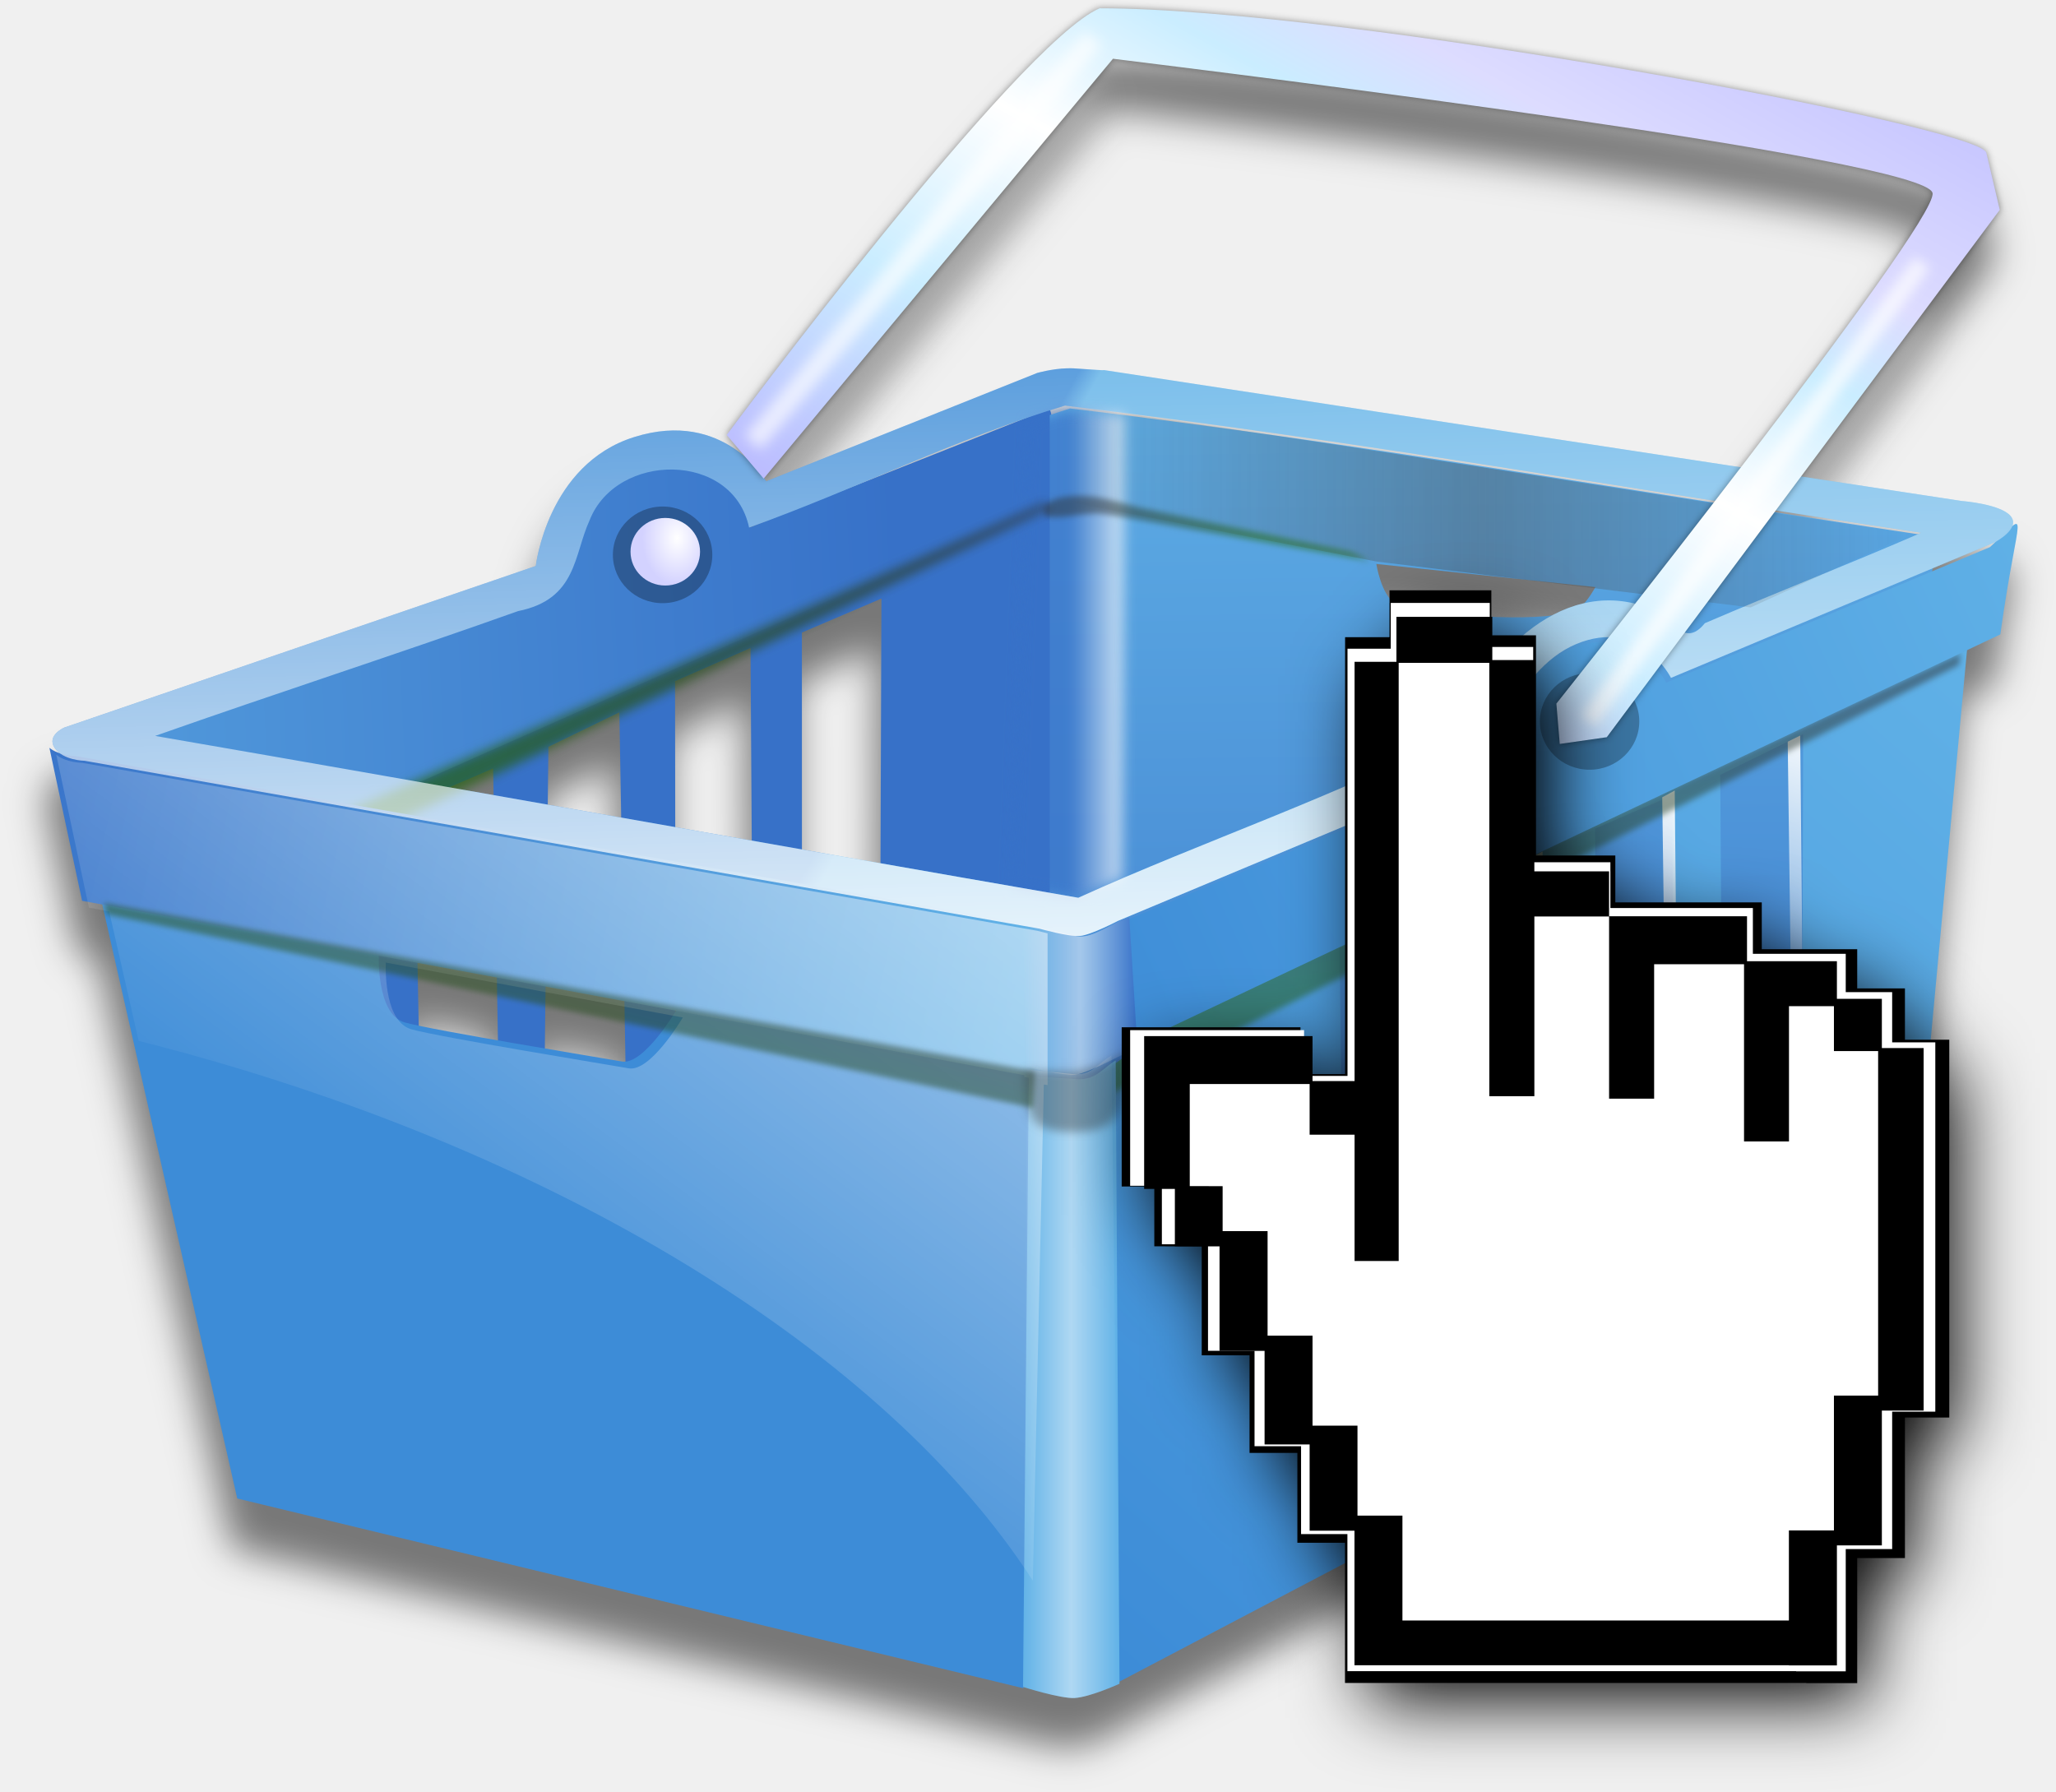
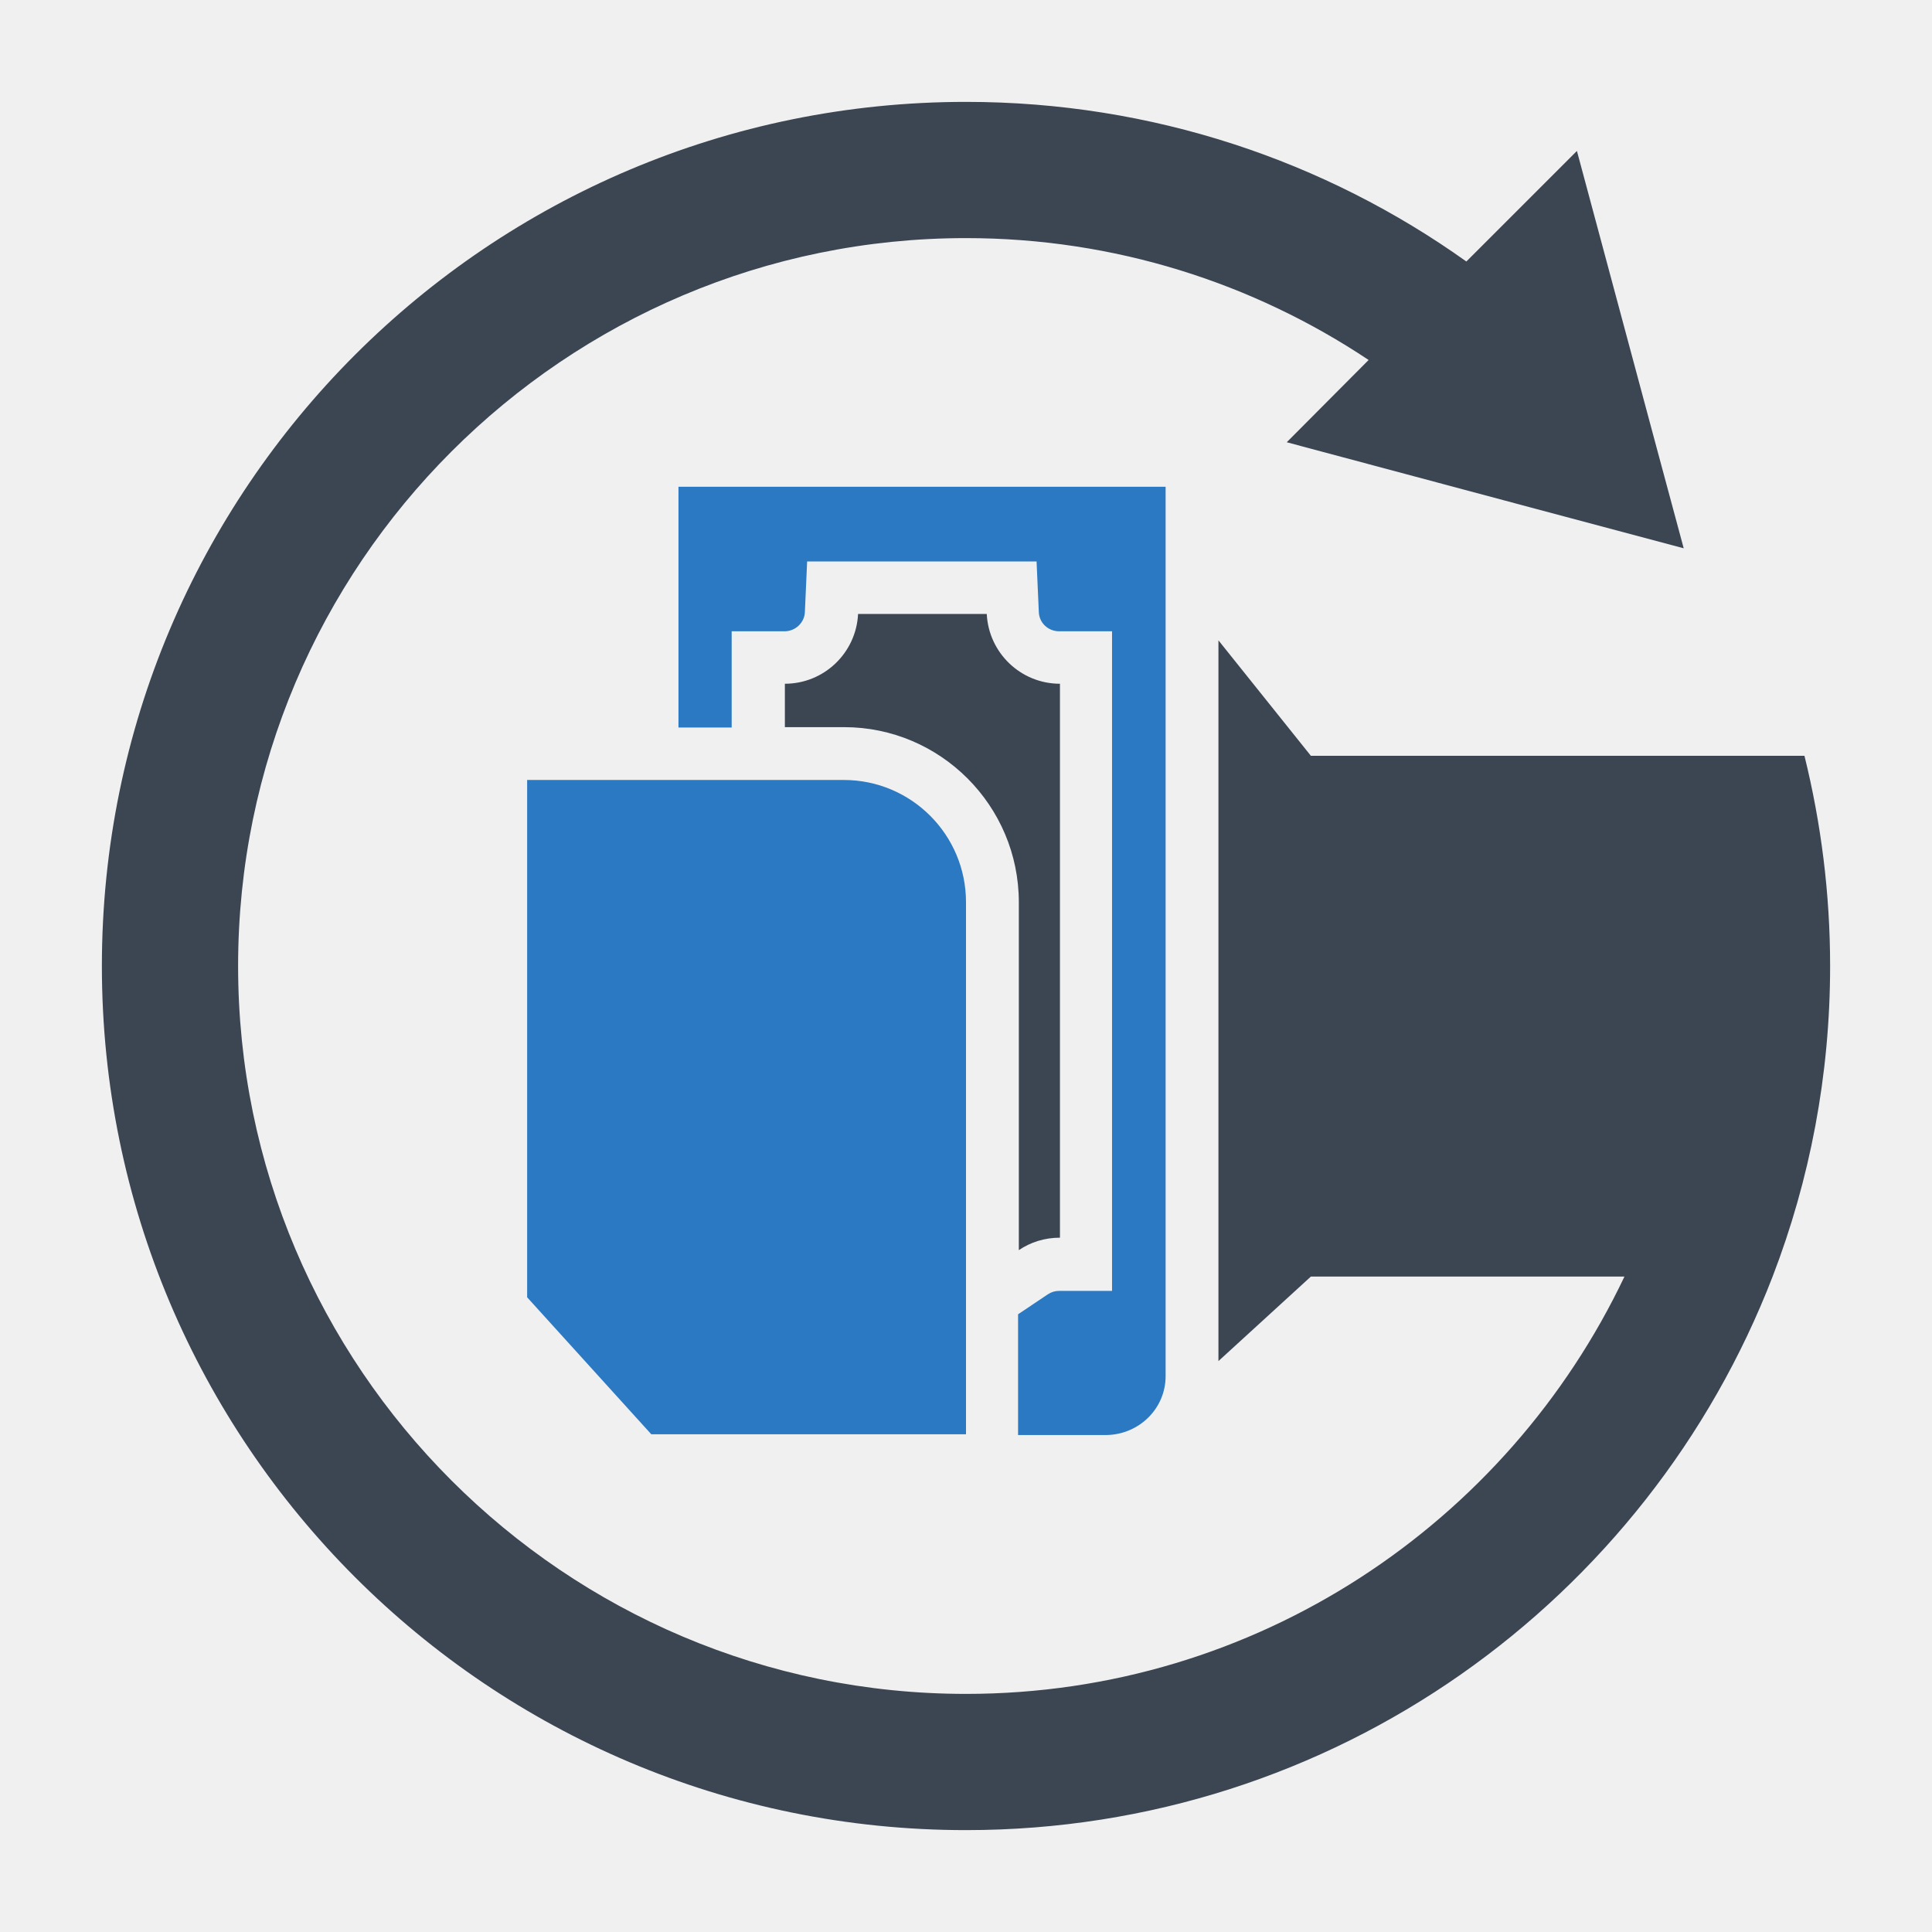
- <svg xmlns="http://www.w3.org/2000/svg" xmlns:xlink="http://www.w3.org/1999/xlink" id="svg7347" viewBox="0 0 805.22 701.74" version="1.1">
-   <defs id="defs7349">
-     <filter id="filter5076" height="1.169" width="1.224" y="-.084" x="-.112" color-interpolation-filters="sRGB">
-       <feGaussianBlur id="feGaussianBlur5078" stdDeviation="12.537" />
-     </filter>
-     <filter id="filter3485" color-interpolation-filters="sRGB">
-       <feGaussianBlur id="feGaussianBlur3487" stdDeviation="0.427" />
-     </filter>
-     <filter id="filter3560" color-interpolation-filters="sRGB">
-       <feGaussianBlur id="feGaussianBlur3562" stdDeviation="0.351" />
-     </filter>
-     <filter id="filter3699" height="1.059" width="1.256" color-interpolation-filters="sRGB" y="-.03" x="-.128">
-       <feGaussianBlur id="feGaussianBlur3701" stdDeviation="0.65" />
-     </filter>
-     <filter id="filter3616" color-interpolation-filters="sRGB">
-       <feGaussianBlur id="feGaussianBlur3618" stdDeviation="0.572" />
-     </filter>
-     <filter id="filter3671" height="1.267" width="1.262" color-interpolation-filters="sRGB" y="-.133" x="-.131">
-       <feGaussianBlur id="feGaussianBlur3673" stdDeviation="0.616" />
-     </filter>
-     <filter id="filter3586" color-interpolation-filters="sRGB">
-       <feGaussianBlur id="feGaussianBlur3588" stdDeviation="0.307" />
-     </filter>
-     <filter id="filter3749" height="1.216" width="1.043" color-interpolation-filters="sRGB" y="-.108" x="-.022">
-       <feGaussianBlur id="feGaussianBlur3751" stdDeviation="0.318" />
-     </filter>
-     <filter id="filter3934" color-interpolation-filters="sRGB">
-       <feGaussianBlur id="feGaussianBlur3936" stdDeviation="0.082" />
-     </filter>
-     <filter id="filter3904" color-interpolation-filters="sRGB">
-       <feGaussianBlur id="feGaussianBlur3906" stdDeviation="0.146" />
-     </filter>
-     <linearGradient id="linearGradient3295" y2="110.32" gradientUnits="userSpaceOnUse" x2="233.2" y1="103.64" x1="371.56">
-       <stop id="stop4378" stop-color="#3771c8" offset="0" />
-       <stop id="stop4380" stop-color="#61b2e7" offset="1" />
-     </linearGradient>
-     <linearGradient id="linearGradient3299" y2="193.79" gradientUnits="userSpaceOnUse" x2="415.77" y1="68.351" x1="414.12">
-       <stop id="stop4346" stop-color="#61b2e7" offset="0" />
-       <stop id="stop4348" stop-color="#3771c8" offset="1" />
-     </linearGradient>
-     <linearGradient id="linearGradient3301" y2="84.988" gradientUnits="userSpaceOnUse" x2="385.74" y1="86.024" x1="387.63">
-       <stop id="stop4372" stop-color="#61b2e7" offset="0" />
-       <stop id="stop4374" stop-color="#3d8cd7" offset="1" />
-     </linearGradient>
-     <radialGradient id="radialGradient3303" cx="425.05" xlink:href="#linearGradient3514" gradientUnits="userSpaceOnUse" cy="164.79" r="4.487" gradientTransform="matrix(2.7147 -.037117 .12248 8.9582 -706.71 -1308.2)" />
-     <linearGradient id="linearGradient3514">
-       <stop id="stop3516" stop-color="#fff" stop-opacity=".005" offset="0" />
-       <stop id="stop3518" stop-color="#fff" offset="1" />
-     </linearGradient>
-     <linearGradient id="linearGradient3305" y2="217.15" gradientUnits="userSpaceOnUse" x2="396.05" y1="106.75" x1="494.38">
-       <stop id="stop4334" stop-color="#61b2e7" offset="0" />
-       <stop id="stop4336" stop-color="#3d8cd7" offset="1" />
-     </linearGradient>
-     <radialGradient id="radialGradient3309" cx="425.05" xlink:href="#linearGradient3514" gradientUnits="userSpaceOnUse" cy="164.79" r="4.487" gradientTransform="matrix(2.7147 -.037117 .12248 8.9582 -720.27 -1301.6)" />
-     <radialGradient id="radialGradient3311" cx="425.05" xlink:href="#linearGradient3514" gradientUnits="userSpaceOnUse" cy="164.79" r="4.487" gradientTransform="matrix(2.7147 -.037117 .12248 8.9582 -734.56 -1295)" />
-     <radialGradient id="radialGradient3313" cx="425.05" xlink:href="#linearGradient3514" gradientUnits="userSpaceOnUse" cy="164.79" r="4.487" gradientTransform="matrix(2.7147 -.037117 .12248 8.9582 -747.39 -1289.1)" />
-     <linearGradient id="linearGradient3315" x1="439.71" xlink:href="#linearGradient3546" gradientUnits="userSpaceOnUse" x2="435.69" y1="144.97" y2="118.22" />
-     <linearGradient id="linearGradient3546">
-       <stop id="stop3548" stop-color="#216908" offset="0" />
-       <stop id="stop3550" stop-color="#2e3436" offset="1" />
-     </linearGradient>
-     <linearGradient id="linearGradient3317" y2="145.7" gradientUnits="userSpaceOnUse" x2="388.79" y1="95.135" x1="499.45">
-       <stop id="stop4366" stop-color="#61b2e7" offset="0" />
-       <stop id="stop4368" stop-color="#3d8cd7" offset="1" />
-     </linearGradient>
-     <linearGradient id="linearGradient3319" y2="106.49" gradientUnits="userSpaceOnUse" x2="395.66" y1="106.49" x1="377.8">
-       <stop id="stop4384" stop-color="#3771c8" offset="0" />
-       <stop id="stop4386" stop-color="#3771c8" offset=".679" />
-       <stop id="stop4388" stop-color="#fdffff" offset="1" />
-     </linearGradient>
-     <linearGradient id="linearGradient3321" x1="311.02" xlink:href="#linearGradient3546" gradientUnits="userSpaceOnUse" x2="387.84" gradientTransform="translate(-.38866 -.12955)" y1="109.02" y2="109.02" />
-     <linearGradient id="linearGradient3323" y2="123.34" gradientUnits="userSpaceOnUse" x2="270.51" y1="148.21" x1="383.48">
-       <stop id="stop4354" stop-color="#61b2e7" offset="0" />
-       <stop id="stop4356" stop-color="#3771c8" offset="1" />
-     </linearGradient>
-     <linearGradient id="linearGradient3325" y2="143.94" gradientUnits="userSpaceOnUse" x2="397.04" y1="143.94" x1="384.69">
-       <stop id="stop4360" stop-color="#61b2e7" offset="0" />
-       <stop id="stop4362" stop-color="#3771c8" offset="1" />
-     </linearGradient>
-     <linearGradient id="linearGradient3329" x1="392.09" xlink:href="#linearGradient3436" gradientUnits="userSpaceOnUse" x2="389.89" gradientTransform="translate(.0000041109)" y1="151.93" y2="60.323" />
-     <linearGradient id="linearGradient3436">
-       <stop id="stop3438" stop-color="#fff" offset="0" />
-       <stop id="stop3440" stop-color="#fff" stop-opacity="0" offset="1" />
-     </linearGradient>
-     <linearGradient id="linearGradient3331" x1="384.68" xlink:href="#linearGradient3474" gradientUnits="userSpaceOnUse" x2="395.12" y1="184.91" y2="184.91" />
-     <linearGradient id="linearGradient3474">
-       <stop id="stop3476" stop-color="#fff" stop-opacity="0" offset="0" />
-       <stop id="stop3482" stop-color="#fff" stop-opacity=".495" offset=".5" />
-       <stop id="stop3478" stop-color="#fff" stop-opacity="0" offset="1" />
-     </linearGradient>
-     <linearGradient id="linearGradient3333" x1="384.69" xlink:href="#linearGradient3474" gradientUnits="userSpaceOnUse" x2="397.04" y1="143.94" y2="143.94" />
-     <linearGradient id="linearGradient3335" x1="414.81" xlink:href="#linearGradient3436" gradientUnits="userSpaceOnUse" x2="323.2" y1="58.125" y2="181.98" />
-     <linearGradient id="linearGradient3337" x1="330.11" xlink:href="#linearGradient3546" gradientUnits="userSpaceOnUse" x2="334.25" y1="152.36" y2="135.9" />
-     <linearGradient id="linearGradient3339" y2="90.294" gradientUnits="userSpaceOnUse" x2="480.65" y1="90.294" x1="388.15">
-       <stop id="stop3715" stop-color="#4d4d4d" stop-opacity="0" offset="0" />
-       <stop id="stop3721" stop-color="#4d4d4d" stop-opacity=".582" offset=".5" />
-       <stop id="stop3717" stop-color="#4d4d4d" stop-opacity="0" offset="1" />
-     </linearGradient>
-     <linearGradient id="linearGradient3341" x1="409.42" xlink:href="#linearGradient3546" gradientUnits="userSpaceOnUse" x2="394.71" y1="90.203" y2="94.413" />
-     <linearGradient id="linearGradient3343" y2="3.776" gradientUnits="userSpaceOnUse" x2="37.672" y1="24.227" x1="26.362">
-       <stop id="stop3862" stop-color="#bbbaff" offset="0" />
-       <stop id="stop3876" stop-color="#caedff" offset=".25" />
-       <stop id="stop3868" stop-color="#fff" offset=".45" />
-       <stop id="stop3874" stop-color="#caedff" offset=".607" />
-       <stop id="stop3870" stop-color="#dddcff" offset=".708" />
-       <stop id="stop3864" stop-color="#bbbaff" offset="1" />
-     </linearGradient>
-     <radialGradient id="radialGradient3345" gradientUnits="userSpaceOnUse" cy="-6.77" cx="66.254" gradientTransform="matrix(1 0 0 1.4059 0 2.5507)" r="1.684">
-       <stop id="stop3290" stop-color="#fff" offset="0" />
-       <stop id="stop3292" stop-color="#d3d2ff" offset="1" />
-     </radialGradient>
-   </defs>
-   <g id="layer1" transform="translate(49.126 -173.17)">
-     <g id="g3161" transform="matrix(16.757 0 0 16.757 -45.225 -1728.2)">
-       <g id="g3411" opacity=".5" filter="url(#filter3485)" transform="translate(-.12955 107.16)">
-         <g id="g3413" transform="matrix(.21615 0 0 .21615 -59.472 -.26436)">
-           <path id="path3415" fill-rule="evenodd" d="m387.42 80.002-32.219 12.767s-1.174-8.956-11.005-6.813c-7.252 1.581-8.906 12.631-10.097 13.731l-44.746 15.714 2.529 17.435 95.933-42.565c-0.142 0.118 0.492-10.664-0.395-10.268z" />
-           <path id="path3417" fill-rule="evenodd" d="m388.01 89.898-93.229 41.387 9.152 66.341 84.637-20.153-0.56-87.574zm-18.635 10.591-0.188 52.208-8.406 3.844-0.009-52.378 8.602-3.673zm-14.156 5.343 0.344 53.896-8.438 3.875-0.067-54.178 8.161-3.594zm-14.183 6.956 0.933 53.347-9.25 4.5 0.648-54.119 7.669-3.727zm-13.652 6.067 0.96 53.905-8.438 3.875-1.023-54.119 8.5-3.66z" />
-           <path id="path3419" fill-rule="evenodd" d="m389.76 79.937c-0.738 0.222-1.455 0.482-2.188 0.719v75.031l5.875 58.625 85-42.5 4.281-72.5h0.031l0.781-5.938-1.5 0.25c-30.745-4.61-61.436-9.996-92.281-13.688zm33.125 16.812 23.688 2.5c0-0-0.68 1.29-1.656 2.25-1.519 1.36-11.927 1.513-19.969-0.438-1.559-0.999-2.062-4.312-2.062-4.312z" />
-           <path id="path3421" fill-rule="evenodd" d="m389.44 75.594c-1.611 0.042-3.219 0.5-3.219 0.5l-29.312 11.719c0-0-4.482-7.867-14.281-4.781-9.37 2.947-10.63 13.937-10.63 13.937l-50.969 17.469c-0 0-1.947 0.834-1.062 2.188 0.903 1.382 3.25 1.406 3.25 1.406l103.28 18.16c-0 0 3.135 0.891 4.344 0.781 1.209-0.11 4.094-1.625 4.094-1.625l40.031-16.75c-0 0 2.682-10.327 9.531-13.188 6.973-2.912 10.25 3.656 10.25 3.656l35-14.656c0 0 2.869-1.475 1.719-2.844-1.098-1.308-5.281-1.625-5.281-1.625l-92.75-14.156c-0.014 0.062-1.736-0.098-3.312-0.188-0.225-0.013-0.457-0.006-0.688 0zm-0.219 4.031c30.95 3.704 61.743 9.13 92.594 13.75-7.753 3.365-15.638 6.444-23.406 9.781-2.161 2.688-3.48-0.332-5.438-1.375-9.438-4.237-18.481 4.671-21.094 13.156-12.831 6.788-27.65 11.752-41.219 17.906-33.284-5.76-66.527-11.753-99.812-17.5 13.031-4.595 26.218-8.86 39.25-13.5 6.367-1.271 6.007-6.094 7.719-9.812 2.902-7.406 15.492-7.498 17.25 0.781 11.496-4.122 22.454-9.672 34.156-13.188z" />
-           <path id="path3423" fill-rule="evenodd" d="m467.36 115.38 0.726 54.685-7.682 3.809-0.108 0.646 8.412-3.768 0.562-0.219-0.031-0.562-0.527-55.323-1.352 0.733z" />
-           <path id="path3425" fill-rule="evenodd" d="m486.76 106.02-92.312 43.219-0.375 68.906 86.469-45.438 6.219-66.688zm-17.719 9.125-0.188 54.406-8.406 3.844-0.375-53.844 8.969-4.406zm-14.156 6.625 0.344 54.812-8.438 3.875-0.25-55.094 8.344-3.594zm-14 6.406 0.75 54.812-9.25 4.5 0.281-55.219 8.219-4.094zm-13.469 6.25 0.594 55.188-8.438 3.875-0.656-55.219 8.5-3.844z" />
-           <path id="path3427" fill-rule="evenodd" d="m299.72 197.8 85.013 20.52 1.466-66.691-38.972-6.681s-3.535 6.015-5.907 5.6c-2.354-0.412-20.469-3.372-23.493-4.223-3.179-0.895-2.802-7.714-2.802-7.714l-29.963-5.304 14.657 64.493z" />
-           <path id="path3429" fill-rule="evenodd" d="m453.8 121.98 0.726 54.685-7.682 3.809-0.108 0.646 8.412-3.768 0.562-0.219-0.031-0.562-0.527-55.323-1.352 0.733z" />
-           <path id="path3431" fill-rule="evenodd" d="m439.51 128.57 0.726 54.685-7.682 3.809-0.108 0.646 8.412-3.768 0.562-0.219-0.031-0.562-0.527-55.323-1.352 0.733z" />
-           <path id="path3433" fill-rule="evenodd" d="m426.68 134.44 0.726 54.685-7.682 3.809-0.108 0.646 8.412-3.768 0.562-0.219-0.031-0.562-0.527-55.323-1.352 0.733z" />
-           <path id="path3435" opacity=".5" filter="url(#filter3560)" fill-rule="evenodd" d="m486.06 106.41-92.707 43.075 0.553 4.712 91.974-46.525 0.18-1.262z" />
-           <path id="path3437" fill-rule="evenodd" d="m489.23 94.932-35 14.656s-3.277-6.568-10.25-3.656c-6.849 2.86-9.531 13.188-9.531 13.188l-40.031 16.75s-0.06 0.03-0.062 0.031v13.906l96-45.438c1.93-13.874 3.434-13.613-1.125-9.438z" />
-           <path id="path3439" opacity=".7" filter="url(#filter3699)" fill-rule="evenodd" d="m385.3 81.36-1.814 50.267 6.996 1.296 4.923-2.073 0.259-50.267-6.219-0.518-4.146 1.296z" />
-           <path id="path3441" opacity=".7" filter="url(#filter3616)" fill-rule="evenodd" d="m387.14 90.101-76.434 33.795-0.077 3.786 76.822-36.904-0.312-0.677z" />
-           <path id="path3443" fill-rule="evenodd" d="m279.41 116.64 3.531 16.531 103.66 19.188v-16.406c-0.493-0.124-1.125-0.281-1.125-0.281l-103.28-18.16s-1.718-0.016-2.781-0.875z" />
-           <path id="path3445" fill-rule="evenodd" d="m384.69 135.64 0.132 16.586s4.749 0.811 6.13 0.657 6.096-3.919 6.096-3.919l-0.875-13.98c-1.332 0.196-3.975 2.418-5.759 1.999l-5.723-1.343z" />
-           <path id="path3447" fill-rule="evenodd" d="m385.31 152.14-0.628 66.035s4.064 1.285 5.591 1.195c1.659-0.098 4.842-1.535 4.842-1.535l-0.411-67.398c-1.35 0.783-2.126 2.143-4.209 2.017l-5.184-0.314z" />
-           <path id="path3449" fill-rule="evenodd" d="m389.44 75.594c-1.611 0.042-3.219 0.5-3.219 0.5l-29.312 11.719c0-0-4.482-7.867-14.281-4.781-9.37 2.947-10.63 13.937-10.63 13.937l-50.969 17.469c-0 0-1.947 0.834-1.062 2.188 0.903 1.382 3.25 1.406 3.25 1.406l103.28 18.16c-0 0 3.135 0.891 4.344 0.781 1.209-0.11 4.094-1.625 4.094-1.625l40.031-16.75c-0 0 2.682-10.327 9.531-13.188 6.973-2.912 10.25 3.656 10.25 3.656l35-14.656c0 0 2.869-1.475 1.719-2.844-1.098-1.308-5.281-1.625-5.281-1.625l-92.75-14.156c-0.014 0.062-1.736-0.098-3.312-0.188-0.225-0.013-0.457-0.006-0.688 0zm-0.219 4.031c30.95 3.704 61.743 9.13 92.594 13.75-7.753 3.365-15.638 6.444-23.406 9.781-2.161 2.688-3.48-0.332-5.438-1.375-9.438-4.237-18.481 4.671-21.094 13.156-12.831 6.788-27.65 11.752-41.219 17.906-33.284-5.76-66.527-11.753-99.812-17.5 13.031-4.595 26.218-8.86 39.25-13.5 6.367-1.271 6.007-6.094 7.719-9.812 2.902-7.406 15.492-7.498 17.25 0.781 11.496-4.122 22.454-9.672 34.156-13.188z" />
-           <path id="path3451" fill-rule="evenodd" d="m385.13 151.41-0.445 66.768s4.064 1.285 5.591 1.195c1.659-0.098 4.842-1.535 4.842-1.535l-0.87-67.948c-1.35 0.783-2.133 2.228-4.209 2.017l-4.909-0.497z" />
-           <path id="path3453" fill-rule="evenodd" d="m384.69 135.64 0.316 15.487s4.016 0.994 5.397 0.84c1.381-0.154 6.645-3.003 6.645-3.003l-0.875-13.98c-1.332 0.196-3.975 2.418-5.759 1.999l-5.723-1.343z" />
-           <path id="path3455" fill-rule="evenodd" d="m280.15 117.38 3.531 16.531 2.188 0.406 3.188 14c45.059 11.391 80.931 33.86 96.688 58.375l1.188-53.656 0.406 0.062v-16.406c-0.493-0.124-1.125-0.281-1.125-0.281l-103.29-18.16c0 0-1.718-0.016-2.781-0.875zm35.625 22.469 32.125 5.938c-0.176 0.296-3.533 5.904-5.844 5.5-2.354-0.412-20.476-3.367-23.5-4.219-2.805-0.79-2.812-5.96-2.781-7.219z" />
-           <path id="path3457" opacity=".4" filter="url(#filter3671)" transform="matrix(1 0 0 .80184 -.40438 29.948)" d="m385.35 151.49c0 7.68 1.22 8.394 5.655 8.394 4.435 0 5.655-3.413 5.655-11.093-0.167-0.072-1.09 1.696-5.838 2.973-3.04 0.015-5.461-0.189-5.471-0.274z" />
-           <path id="path3459" opacity=".5" filter="url(#filter3586)" fill-rule="evenodd" d="m285.3 133.42 0.309 1.2 100.12 20.935 0.241-3.952-100.67-18.183z" />
-           <path id="path3461" opacity=".7" fill-rule="evenodd" d="m387.67 89.645 35.207 6.837 40.484 4.969 17.284-7.912s-84.704-13.395-88.615-13.474c-3.652-0.073-3.887 0.259-3.887 0.259l-0.474 9.321z" />
-           <path id="path3463" opacity=".5" filter="url(#filter3749)" fill-rule="evenodd" d="m392 89.455c-0.87-0.069-1.739-0.121-3.042 0.085-1.31 0.206-2.08 1.085-2.08 1.085l0.188 0.969s1.352 0.185 2.634-0.018 2.587-0.326 3.181-0.279c1.368 0.109 3.64 0.556 3.64 0.556l25.723 4.601-2.08-1-23.05-4.829s-3.566-1.046-5.126-1.17z" />
-         </g>
-         <path id="path3465" fill-opacity=".404" filter="url(#filter3934)" fill-rule="evenodd" d="m16.752 17.633 0.864 1.02 8.164-9.813c2.806 0.349 19.015 2.338 19.155 3.14 0.126 0.726-8.792 11.932-8.792 11.932l0.079 0.942 1.099-0.157 9.185-12.325-0.314-1.335c-0.145-0.616-15.006-3.378-20.725-3.376-1.919 0.828-8.714 9.97-8.714 9.97z" />
-         <path id="path3467" opacity=".7" fill-opacity=".404" transform="matrix(.6899 0 0 .67067 -8.3968 28.542)" d="m67.368-6.283c0 0.93-0.754 1.684-1.684 1.684-0.93 0-1.684-0.754-1.684-1.684 0-0.93 0.754-1.684 1.684-1.684 0.93 0 1.684 0.754 1.684 1.684z" />
-         <g id="g3469" transform="translate(.38866 -.32389)" fill-rule="evenodd">
-           <path id="path3471" stroke-width="0" d="m16.363 17.957 0.864 1.02 8.164-9.813c2.806 0.349 19.015 2.338 19.155 3.14 0.126 0.726-8.792 11.932-8.792 11.932l0.079 0.942 1.099-0.157 9.185-12.325-0.314-1.335c-0.145-0.616-15.006-3.378-20.725-3.376-1.918 0.828-8.714 9.97-8.714 9.97z" />
-           <path id="path3473" d="m16.972 18.138 7.967-9.458" stroke-opacity=".654" filter="url(#filter3904)" stroke="#fff" stroke-width=".5" />
-           <path id="path3475" d="m36.534 24.615 8.907-12.243" stroke-opacity=".675" transform="matrix(.87605 0 0 .87605 4.4975 3.0821)" filter="url(#filter3904)" stroke="#fff" stroke-width=".5" />
-         </g>
-         <path id="path3477" opacity=".7" fill-opacity=".404" transform="matrix(.6899 0 0 .67067 -30.062 24.649)" d="m67.368-6.283c0 0.93-0.754 1.684-1.684 1.684-0.93 0-1.684-0.754-1.684-1.684 0-0.93 0.754-1.684 1.684-1.684 0.93 0 1.684 0.754 1.684 1.684z" />
-         <path id="path3479" transform="matrix(.48242 0 0 .46897 -16.371 23.309)" d="m67.368-6.283c0 0.93-0.754 1.684-1.684 1.684-0.93 0-1.684-0.754-1.684-1.684 0-0.93 0.754-1.684 1.684-1.684 0.93 0 1.684 0.754 1.684 1.684z" />
-       </g>
-       <g id="g3296" transform="translate(0,106)">
-         <g id="g3753" transform="matrix(.21615 0 0 .21615 -59.472 -.26436)">
-           <path id="path2453" fill-rule="evenodd" fill="url(#linearGradient3295)" d="m387.42 80.002-32.219 12.767s-1.174-8.956-11.005-6.813c-7.252 1.581-8.906 12.631-10.097 13.731l-44.746 15.714 2.529 17.435 95.933-42.565c-0.142 0.118 0.492-10.664-0.395-10.268z" />
-           <path id="path2451" fill-rule="evenodd" fill="#3771c8" d="m388.01 89.898-93.229 41.387 9.152 66.341 84.637-20.153-0.56-87.574zm-18.635 10.591-0.188 52.208-8.406 3.844-0.009-52.378 8.602-3.673zm-14.156 5.343 0.344 53.896-8.438 3.875-0.067-54.178 8.161-3.594zm-14.183 6.956 0.933 53.347-9.25 4.5 0.648-54.119 7.669-3.727zm-13.652 6.067 0.96 53.905-8.438 3.875-1.023-54.119 8.5-3.66z" />
-           <path id="path2441" fill-rule="evenodd" fill="url(#linearGradient3299)" d="m389.76 79.937c-0.738 0.222-1.455 0.482-2.188 0.719v75.031l5.875 58.625 85-42.5 4.281-72.5h0.031l0.781-5.938-1.5 0.25c-30.745-4.61-61.436-9.996-92.281-13.688zm33.125 16.812 23.688 2.5c0-0-0.68 1.29-1.656 2.25-1.519 1.36-11.927 1.513-19.969-0.438-1.559-0.999-2.062-4.312-2.062-4.312z" />
-           <path id="path2386" fill-rule="evenodd" fill="url(#linearGradient3301)" d="m389.44 75.594c-1.611 0.042-3.219 0.5-3.219 0.5l-29.312 11.719c0-0-4.482-7.867-14.281-4.781-9.37 2.947-10.63 13.937-10.63 13.937l-50.969 17.469c-0 0-1.947 0.834-1.062 2.188 0.903 1.382 3.25 1.406 3.25 1.406l103.28 18.16c-0 0 3.135 0.891 4.344 0.781 1.209-0.11 4.094-1.625 4.094-1.625l40.031-16.75c-0 0 2.682-10.327 9.531-13.188 6.973-2.912 10.25 3.656 10.25 3.656l35-14.656c0 0 2.869-1.475 1.719-2.844-1.098-1.308-5.281-1.625-5.281-1.625l-92.75-14.156c-0.014 0.062-1.736-0.098-3.312-0.188-0.225-0.013-0.457-0.006-0.688 0zm-0.219 4.031c30.95 3.704 61.743 9.13 92.594 13.75-7.753 3.365-15.638 6.444-23.406 9.781-2.161 2.688-3.48-0.332-5.438-1.375-9.438-4.237-18.481 4.671-21.094 13.156-12.831 6.788-27.65 11.752-41.219 17.906-33.284-5.76-66.527-11.753-99.812-17.5 13.031-4.595 26.218-8.86 39.25-13.5 6.367-1.271 6.007-6.094 7.719-9.812 2.902-7.406 15.492-7.498 17.25 0.781 11.496-4.122 22.454-9.672 34.156-13.188z" />
-           <path id="path3534" fill-rule="evenodd" fill="url(#radialGradient3303)" d="m467.36 115.38 0.726 54.685-7.682 3.809-0.108 0.646 8.412-3.768 0.562-0.219-0.031-0.562-0.527-55.323-1.352 0.733z" />
-           <path id="path2397" fill-rule="evenodd" fill="url(#linearGradient3305)" d="m486.76 106.02-92.312 43.219-0.375 68.906 86.469-45.438 6.219-66.688zm-17.719 9.125-0.188 54.406-8.406 3.844-0.375-53.844 8.969-4.406zm-14.156 6.625 0.344 54.812-8.438 3.875-0.25-55.094 8.344-3.594zm-14 6.406 0.75 54.812-9.25 4.5 0.281-55.219 8.219-4.094zm-13.469 6.25 0.594 55.188-8.438 3.875-0.656-55.219 8.5-3.844z" />
-           <path id="path2409" fill-rule="evenodd" fill="#3d8cd7" d="m299.72 197.8 85.013 20.52 1.466-66.691-38.972-6.681s-3.535 6.015-5.907 5.6c-2.354-0.412-20.469-3.372-23.493-4.223-3.179-0.895-2.802-7.714-2.802-7.714l-29.963-5.304 14.657 64.493z" />
-           <path id="path3530" fill-rule="evenodd" fill="url(#radialGradient3309)" d="m453.8 121.98 0.726 54.685-7.682 3.809-0.108 0.646 8.412-3.768 0.562-0.219-0.031-0.562-0.527-55.323-1.352 0.733z" />
-           <path id="path3526" fill-rule="evenodd" fill="url(#radialGradient3311)" d="m439.51 128.57 0.726 54.685-7.682 3.809-0.108 0.646 8.412-3.768 0.562-0.219-0.031-0.562-0.527-55.323-1.352 0.733z" />
-           <path id="path3506" fill-rule="evenodd" fill="url(#radialGradient3313)" d="m426.68 134.44 0.726 54.685-7.682 3.809-0.108 0.646 8.412-3.768 0.562-0.219-0.031-0.562-0.527-55.323-1.352 0.733z" />
-           <path id="path3538" opacity=".5" d="m486.06 106.41-92.707 43.075 0.553 4.712 91.974-46.525 0.18-1.262z" fill-rule="evenodd" filter="url(#filter3560)" fill="url(#linearGradient3315)" />
-           <path id="path2418" fill-rule="evenodd" fill="url(#linearGradient3317)" d="m489.23 94.932-35 14.656s-3.277-6.568-10.25-3.656c-6.849 2.86-9.531 13.188-9.531 13.188l-40.031 16.75s-0.06 0.03-0.062 0.031v13.906l96-45.438c1.93-13.874 3.434-13.613-1.125-9.438z" />
-           <path id="path3675" opacity=".7" d="m385.3 81.36-1.814 50.267 6.996 1.296 4.923-2.073 0.259-50.267-6.219-0.518-4.146 1.296z" fill-rule="evenodd" filter="url(#filter3699)" fill="url(#linearGradient3319)" />
-           <path id="path3590" opacity=".7" d="m387.14 90.101-76.434 33.795-0.077 3.786 76.822-36.904-0.312-0.677z" fill-rule="evenodd" filter="url(#filter3616)" fill="url(#linearGradient3321)" />
-           <path id="path2420" fill-rule="evenodd" fill="url(#linearGradient3323)" d="m279.41 116.64 3.531 16.531 103.66 19.188v-16.406c-0.493-0.124-1.125-0.281-1.125-0.281l-103.28-18.16s-1.718-0.016-2.781-0.875z" />
-           <path id="path2455" fill-rule="evenodd" fill="url(#linearGradient3325)" d="m384.69 135.64 0.132 16.586s4.749 0.811 6.13 0.657 6.096-3.919 6.096-3.919l-0.875-13.98c-1.332 0.196-3.975 2.418-5.759 1.999l-5.723-1.343z" />
-           <path id="path2459" fill-rule="evenodd" fill="#61b2e7" d="m385.31 152.14-0.628 66.035s4.064 1.285 5.591 1.195c1.659-0.098 4.842-1.535 4.842-1.535l-0.411-67.398c-1.35 0.783-2.126 2.143-4.209 2.017l-5.184-0.314z" />
-           <path id="path3434" fill-rule="evenodd" fill="url(#linearGradient3329)" d="m389.44 75.594c-1.611 0.042-3.219 0.5-3.219 0.5l-29.312 11.719c0-0-4.482-7.867-14.281-4.781-9.37 2.947-10.63 13.937-10.63 13.937l-50.969 17.469c-0 0-1.947 0.834-1.062 2.188 0.903 1.382 3.25 1.406 3.25 1.406l103.28 18.16c-0 0 3.135 0.891 4.344 0.781 1.209-0.11 4.094-1.625 4.094-1.625l40.031-16.75c-0 0 2.682-10.327 9.531-13.188 6.973-2.912 10.25 3.656 10.25 3.656l35-14.656c0 0 2.869-1.475 1.719-2.844-1.098-1.308-5.281-1.625-5.281-1.625l-92.75-14.156c-0.014 0.062-1.736-0.098-3.312-0.188-0.225-0.013-0.457-0.006-0.688 0zm-0.219 4.031c30.95 3.704 61.743 9.13 92.594 13.75-7.753 3.365-15.638 6.444-23.406 9.781-2.161 2.688-3.48-0.332-5.438-1.375-9.438-4.237-18.481 4.671-21.094 13.156-12.831 6.788-27.65 11.752-41.219 17.906-33.284-5.76-66.527-11.753-99.812-17.5 13.031-4.595 26.218-8.86 39.25-13.5 6.367-1.271 6.007-6.094 7.719-9.812 2.902-7.406 15.492-7.498 17.25 0.781 11.496-4.122 22.454-9.672 34.156-13.188z" />
-           <path id="path3472" fill-rule="evenodd" fill="url(#linearGradient3331)" d="m385.13 151.41-0.445 66.768s4.064 1.285 5.591 1.195c1.659-0.098 4.842-1.535 4.842-1.535l-0.87-67.948c-1.35 0.783-2.133 2.228-4.209 2.017l-4.909-0.497z" />
-           <path id="path3484" fill-rule="evenodd" fill="url(#linearGradient3333)" d="m384.69 135.64 0.316 15.487s4.016 0.994 5.397 0.84c1.381-0.154 6.645-3.003 6.645-3.003l-0.875-13.98c-1.332 0.196-3.975 2.418-5.759 1.999l-5.723-1.343z" />
-           <path id="path3488" fill-rule="evenodd" fill="url(#linearGradient3335)" d="m280.15 117.38 3.531 16.531 2.188 0.406 3.188 14c45.059 11.391 80.931 33.86 96.688 58.375l1.188-53.656 0.406 0.062v-16.406c-0.493-0.124-1.125-0.281-1.125-0.281l-103.29-18.16c0 0-1.718-0.016-2.781-0.875zm35.625 22.469 32.125 5.938c-0.176 0.296-3.533 5.904-5.844 5.5-2.354-0.412-20.476-3.367-23.5-4.219-2.805-0.79-2.812-5.96-2.781-7.219z" />
-           <path id="path3620" opacity=".4" d="m385.35 151.49c0 7.68 1.22 8.394 5.655 8.394 4.435 0 5.655-3.413 5.655-11.093-0.167-0.072-1.09 1.696-5.838 2.973-3.04 0.015-5.461-0.189-5.471-0.274z" transform="matrix(1 0 0 .80184 -.40438 29.948)" filter="url(#filter3671)" fill="#2e3436" />
-           <path id="path3564" opacity=".5" d="m285.3 133.42 0.309 1.2 100.12 20.935 0.241-3.952-100.67-18.183z" fill-rule="evenodd" filter="url(#filter3586)" fill="url(#linearGradient3337)" />
-           <path id="path3703" opacity=".7" fill-rule="evenodd" fill="url(#linearGradient3339)" d="m387.67 89.645 35.207 6.837 40.484 4.969 17.284-7.912s-84.704-13.395-88.615-13.474c-3.652-0.073-3.887 0.259-3.887 0.259l-0.474 9.321z" />
-           <path id="path3723" opacity=".5" d="m392 89.455c-0.87-0.069-1.739-0.121-3.042 0.085-1.31 0.206-2.08 1.085-2.08 1.085l0.188 0.969s1.352 0.185 2.634-0.018 2.587-0.326 3.181-0.279c1.368 0.109 3.64 0.556 3.64 0.556l25.723 4.601-2.08-1-23.05-4.829s-3.566-1.046-5.126-1.17z" fill-rule="evenodd" filter="url(#filter3749)" fill="url(#linearGradient3341)" />
-         </g>
-         <path id="path3921" fill-opacity=".404" filter="url(#filter3934)" fill-rule="evenodd" d="m16.752 17.633 0.864 1.02 8.164-9.813c2.806 0.349 19.015 2.338 19.155 3.14 0.126 0.726-8.792 11.932-8.792 11.932l0.079 0.942 1.099-0.157 9.185-12.325-0.314-1.335c-0.145-0.616-15.006-3.378-20.725-3.376-1.919 0.828-8.714 9.97-8.714 9.97z" />
-         <path id="path2512" opacity=".7" fill-opacity=".404" transform="matrix(.6899 0 0 .67067 -8.3968 28.542)" d="m67.368-6.283c0 0.93-0.754 1.684-1.684 1.684-0.93 0-1.684-0.754-1.684-1.684 0-0.93 0.754-1.684 1.684-1.684 0.93 0 1.684 0.754 1.684 1.684z" />
-         <g id="g3912" transform="translate(.38866 -.32389)">
-           <path id="path3828" stroke-width="0" fill-rule="evenodd" fill="url(#linearGradient3343)" d="m16.363 17.957 0.864 1.02 8.164-9.813c2.806 0.349 19.015 2.338 19.155 3.14 0.126 0.726-8.792 11.932-8.792 11.932l0.079 0.942 1.099-0.157 9.185-12.325-0.314-1.335c-0.145-0.616-15.006-3.378-20.725-3.376-1.918 0.828-8.714 9.97-8.714 9.97z" />
-           <path id="path3890-4" d="m16.972 18.138 7.967-9.458" stroke-opacity=".654" filter="url(#filter3904)" stroke="#fff" stroke-width=".5" fill="none" />
-           <path id="path3908" d="m36.534 24.615 8.907-12.243" stroke-opacity=".675" transform="matrix(.87605 0 0 .87605 4.4975 3.0821)" filter="url(#filter3904)" stroke="#fff" stroke-width=".5" fill="none" />
-         </g>
-         <path id="path2514" opacity=".7" fill-opacity=".404" transform="matrix(.6899 0 0 .67067 -30.062 24.649)" d="m67.368-6.283c0 0.93-0.754 1.684-1.684 1.684-0.93 0-1.684-0.754-1.684-1.684 0-0.93 0.754-1.684 1.684-1.684 0.93 0 1.684 0.754 1.684 1.684z" />
-         <path id="path2516" transform="matrix(.48242 0 0 .46897 -16.371 23.309)" fill="url(#radialGradient3345)" d="m67.368-6.283c0 0.93-0.754 1.684-1.684 1.684-0.93 0-1.684-0.754-1.684-1.684 0-0.93 0.754-1.684 1.684-1.684 0.93 0 1.684 0.754 1.684 1.684z" />
-       </g>
-     </g>
-     <g id="layer1-0" transform="matrix(1.1733 0 0 1.1733 88.999 147.43)">
-       <g id="g5080" transform="translate(-1051.1 17.429)">
-         <path id="path4649" filter="url(#filter5076)" d="m1404.6 215.25v15.284h-14.433v142.59h-14.497v-15.284h-58.054v51.966h10.59v19.519l15.401 0.032v35.536h15.53v31.842h15.531v29.327h15.466v45.757h149.78v0.064h16.564v-40.822h15.498v-45.853h14.4v-123.29h-14.4v-16.749h-15.498v-12.801h-30.997v-15.284h-47.561v-15.284h-25.766v-71.868h-14.497v-14.679h-33.063z" />
-         <g id="g4731" transform="translate(-6,-14)">
-           <path id="path4403" d="m1403.2 215.57v15.633h-14.834v145.84h-14.9v-15.633h-59.669v53.153h10.885v19.965l15.83 0.033v36.347h15.962v32.569h15.963v29.996h15.896v46.802h153.95v0.065h17.024v-41.754h15.929v-46.9h14.801v-126.11h-14.801v-17.131h-15.929v-13.093h-31.858v-15.633h-48.884v-15.633h-26.482v-73.509h-14.901v-15.014h-33.982z" />
-           <path id="path4323" fill="#fff" d="m1403.6 219.77v15.284h-14.433v142.59h-14.497v-15.284h-58.054v51.966h10.59v19.519l15.401 0.032v35.536h15.53v31.842h15.531v29.327h15.466v45.757h149.78v0.064h16.564v-40.822h15.498v-45.853h14.4v-123.29h-14.4v-16.749h-15.498v-12.801h-30.997v-15.284h-47.561v-15.284h-25.766v-71.868h-14.497v-14.679h-33.063z" />
-           <path id="rect4229" d="m1405.5 224.42v15h-13.972v139.94h-14.035v-15h-56.202v51h10.253v19.156l14.91 0.031v34.875h15.035v31.25h15.035v28.781h14.973v44.906h145v0.062h16.035v-40.062h15.004v-45h13.941v-121h-13.941v-16.438h-15.004v-12.562h-30.008v-15h-46.043v-15h-24.944v-70.531h-14.035v-14.406h-32.008zm0.75 15.344h30.258v144.66h15.035v-60h24.944v60.812h15.035v-44.875h30.008v59.156h15.004v-45.156h15.004v15h14.754v115h-14.754v45h-15.035v30.062h-129v-35h-15.004v-30.031h-15.004v-30.031h-15.004v-34.906h-15.004v-15l-10.972-0.031v-34.062h40.01v16.906h15.004v42.156h14.723v-199.66z" />
-         </g>
-       </g>
-     </g>
+ <svg xmlns="http://www.w3.org/2000/svg" width="800px" height="800px" viewBox="0 0 512 512" id="Layer_1" version="1.1" xml:space="preserve">
+   <style type="text/css">
+ 	.st0{fill:#3B4652;}
+ 	.st1{fill:#2B79C2;}
+ </style>
+   <g>
+     <path class="st1" d="M139.7,206.7v137.1l32.9,36.3H256v-141c0-17.9-14.5-32.4-32.4-32.4H139.7z" />
+     <path class="st0" d="M270,239.1v92.2c3.1-2.1,6.8-3.3,10.9-3.3V181.2c-10.4,0-18.9-8.2-19.4-18.5h-34.1c-0.5,10.3-9,18.5-19.4,18.5   h0v11.5h0h15.7C249.2,192.7,270,213.5,270,239.1z" />
+     <path class="st1" d="M308.9,364.7V129H179.8v63.8h14.1v-25.5h14c2.9,0,5.3-2.3,5.4-5.1l0.6-13.4h60.8l0.6,13.4   c0.1,2.9,2.5,5.1,5.4,5.1h14v174.8h-14c-1.1,0-2.1,0.3-3,0.9l-7.9,5.3v32h23.5C302,380.1,308.9,373.2,308.9,364.7z" />
+     <path class="st0" d="M478.2,200.3H347.4l-24.5-30.6v191l24.5-22.4h83.1C399.5,403.6,333,448.9,256,448.9   c-106.4,0-192.9-86.5-192.9-192.9S149.6,63.1,256,63.1c39.4,0,76.1,11.9,106.7,32.3L341,117.2l64.7,17.3l0,0l40.5,10.8l-7.3-27.1   l0,0l-21-78.2l-29.3,29.3C351.3,42.7,305.5,27,256,27C129.5,27,27,129.5,27,256s102.5,229,229,229c97.5,0,180.7-60.9,213.8-146.8   C479.6,312.7,485,285,485,256C485,236.8,482.6,218.1,478.2,200.3z" />
  </g>
</svg>
